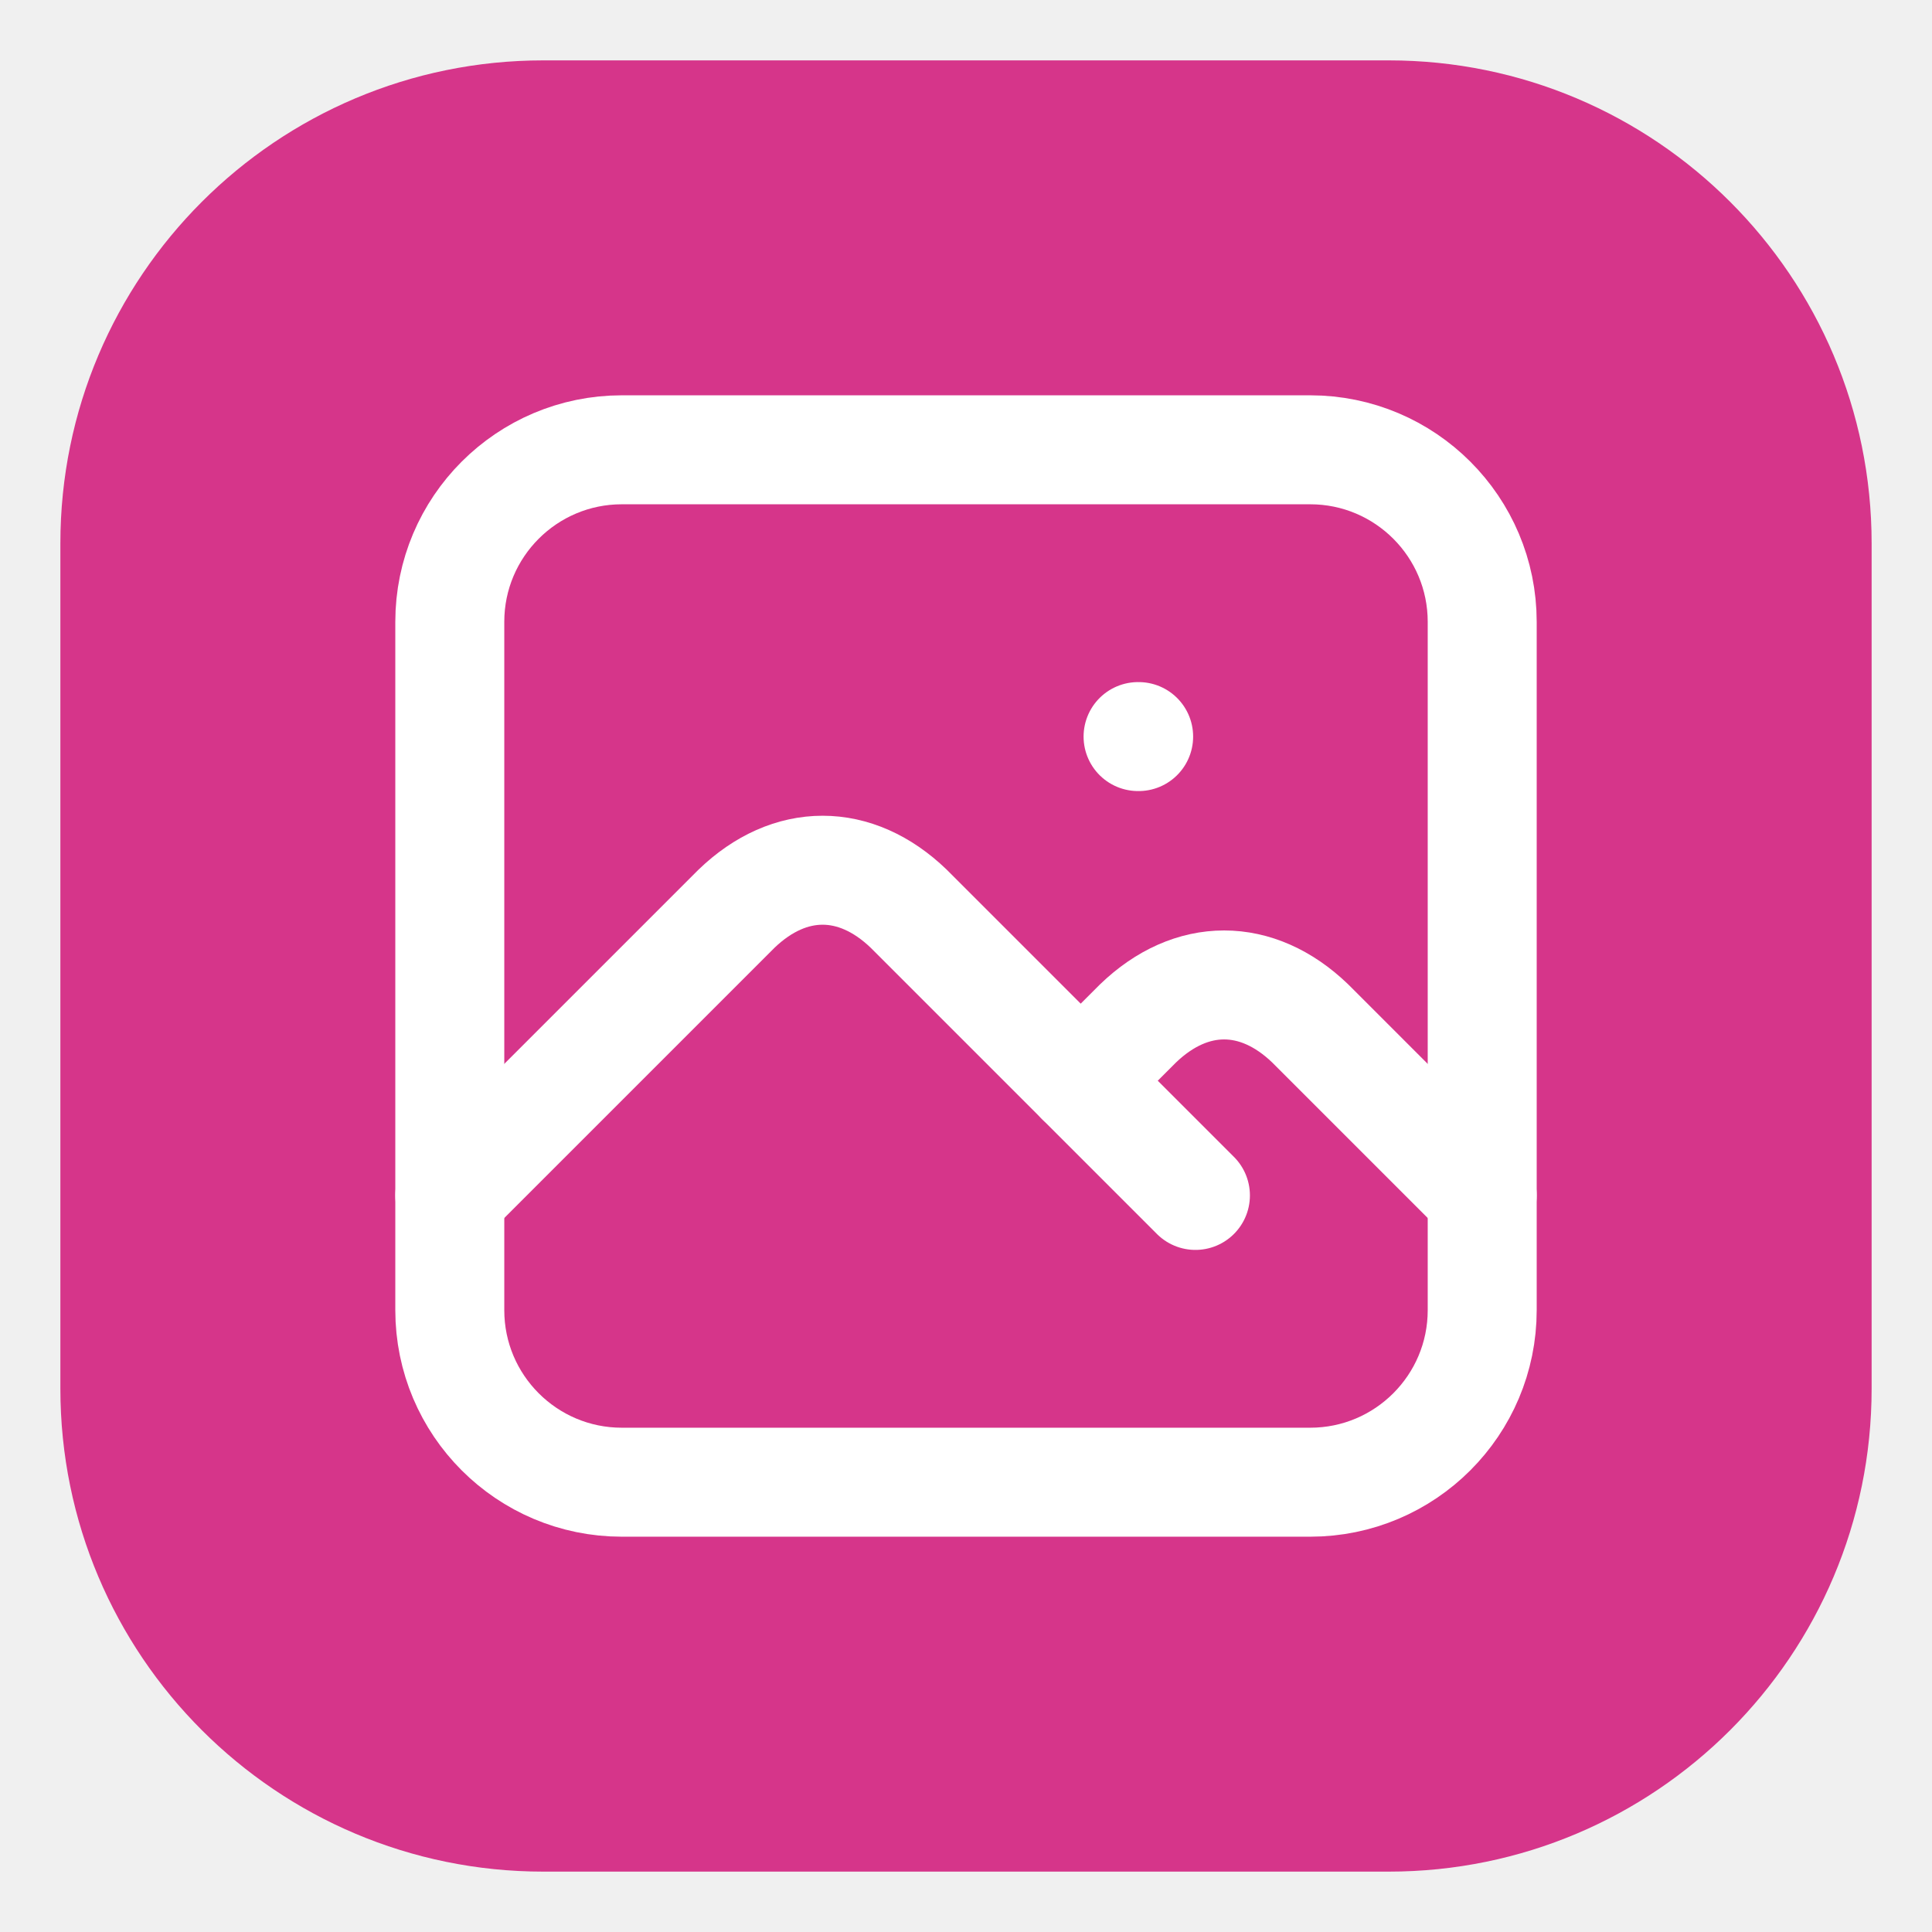
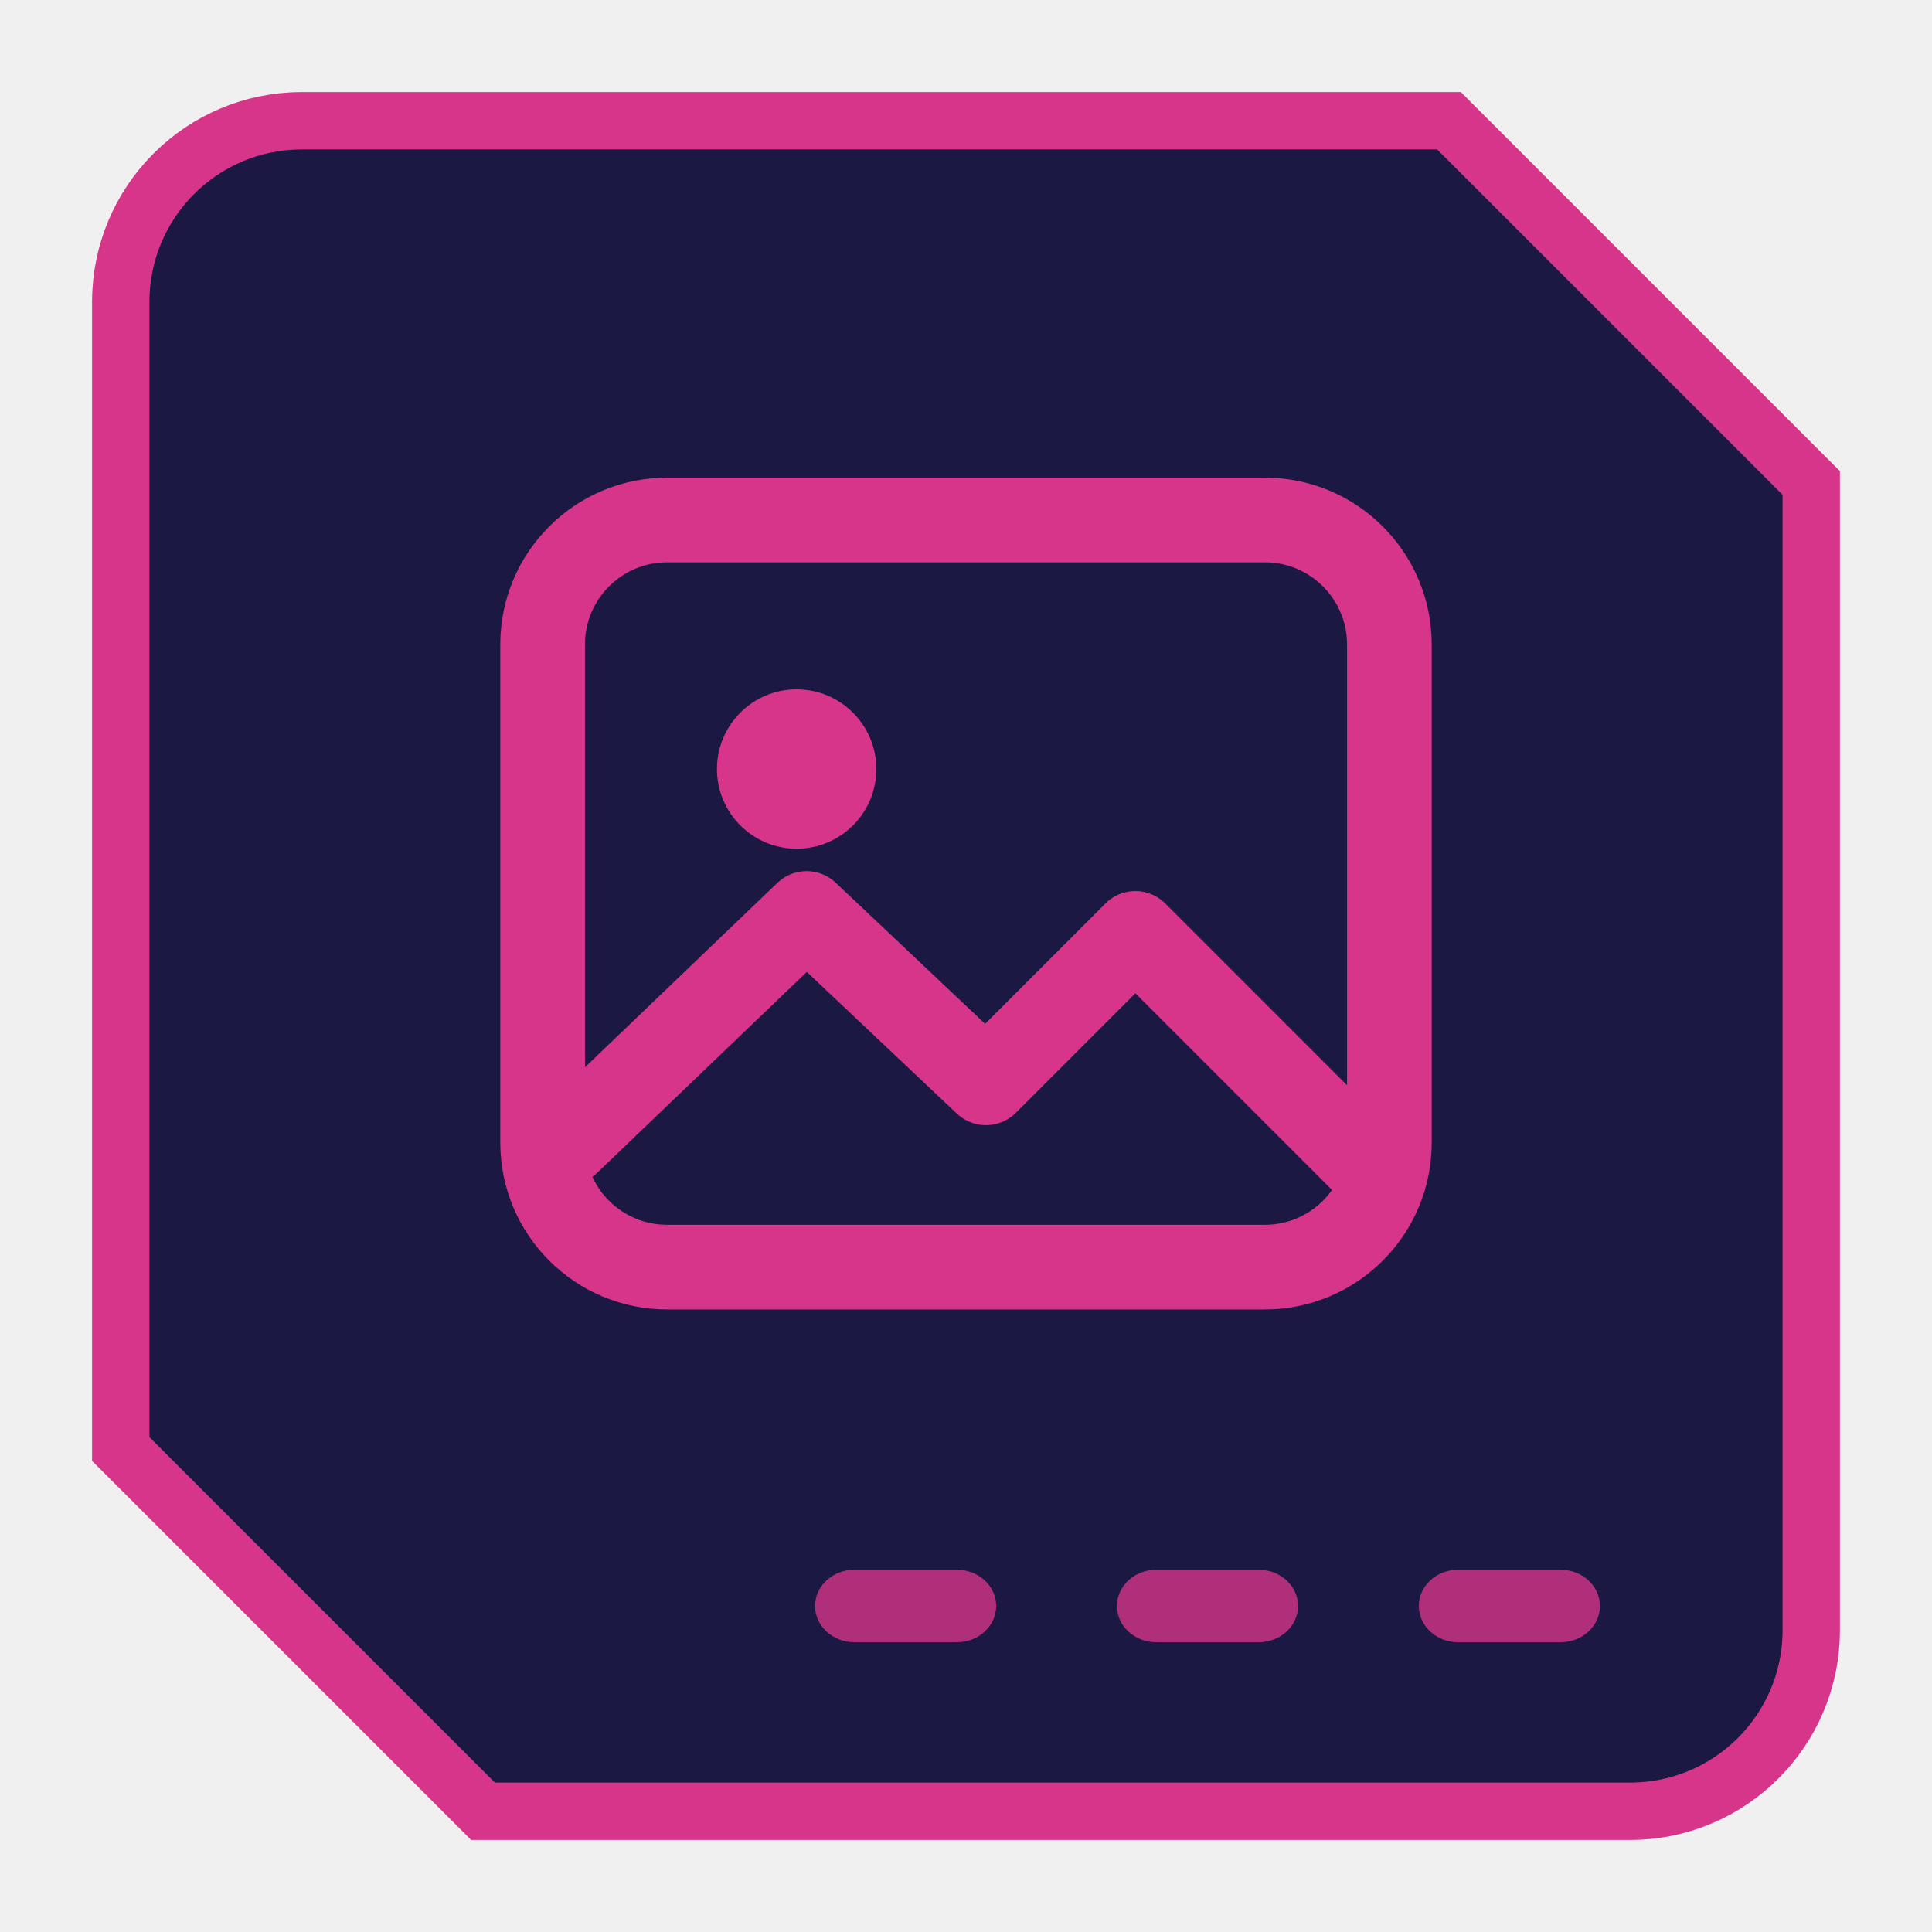
<svg xmlns="http://www.w3.org/2000/svg" width="64" height="64" viewBox="0 0 64 64">
-   <rect x="2" y="2" width="60" height="60" rx="16" fill="#d6358a" />
-   <g transform="translate(9.20 9.20) scale(1.90)" fill="none" stroke="#ffffff" stroke-width="1.9" stroke-linecap="round" stroke-linejoin="round">
-     <path d="M15 8h.01" />
-     <path d="M3 6a3 3 0 0 1 3 -3h12a3 3 0 0 1 3 3v12a3 3 0 0 1 -3 3h-12a3 3 0 0 1 -3 -3v-12z" />
-     <path d="M3 16l5 -5c.928 -.893 2.072 -.893 3 0l5 5" />
-     <path d="M14 14l1 -1c.928 -.893 2.072 -.893 3 0l3 3" />
+   <path d="M10 4h38l12 12v38a6 6 0 0 1-6 6H16L4 48V10a6 6 0 0 1 6-6z" fill="#1b1843" stroke="#d6358a" stroke-width="1.9" />
+   <g transform="translate(12.2 9.8) scale(1.65)" fill="none" stroke="#d6358a" stroke-width="1.7" stroke-linecap="round" stroke-linejoin="round">
+     <rect x="3.5" y="4.5" width="17" height="15" rx="2.5" />
+     <circle cx="8.6" cy="9.5" r="1.6" fill="#d6358a" stroke="none" />
+     <path d="M4 17l4.8-4.6 3.6 3.4 3-3 4.6 4.6" />
  </g>
+   <rect x="27" y="52" width="6" height="2.4" rx="1.3" fill="#d6358a" fill-opacity=".8" />
+   <rect x="37" y="52" width="6" height="2.4" rx="1.3" fill="#d6358a" fill-opacity=".8" />
+   <rect x="47" y="52" width="6" height="2.4" rx="1.3" fill="#d6358a" fill-opacity=".8" />
</svg>
